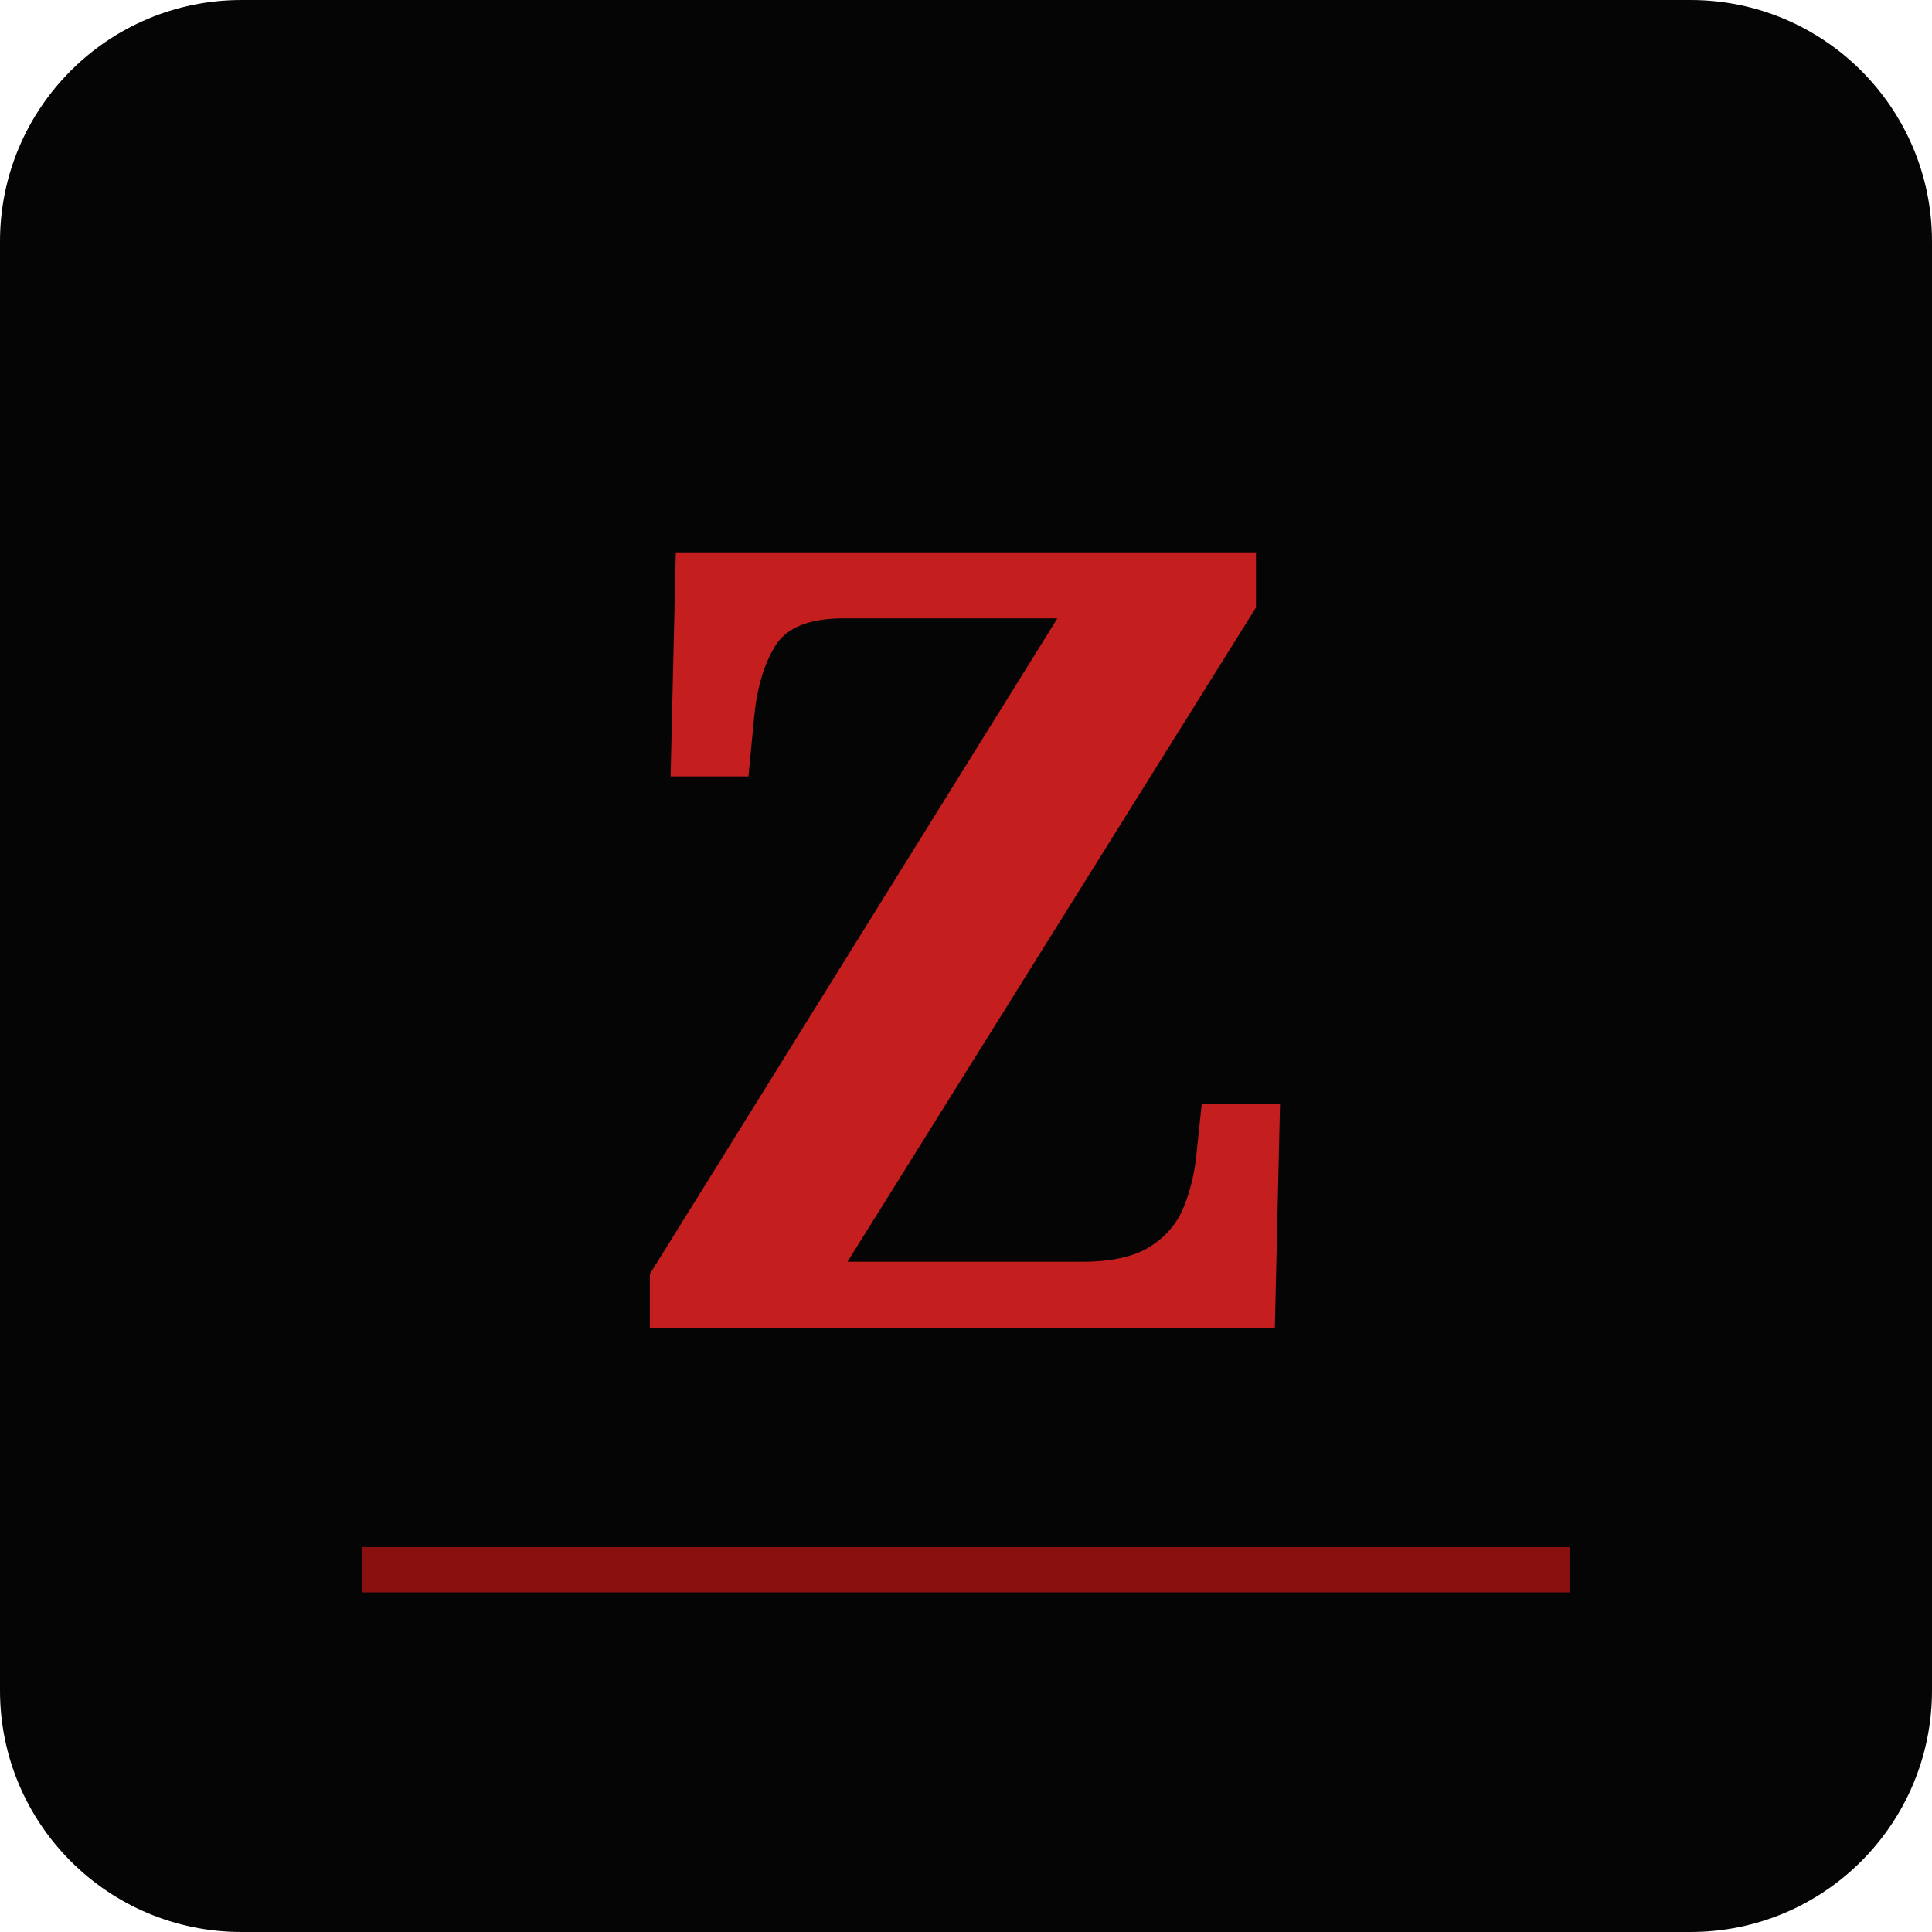
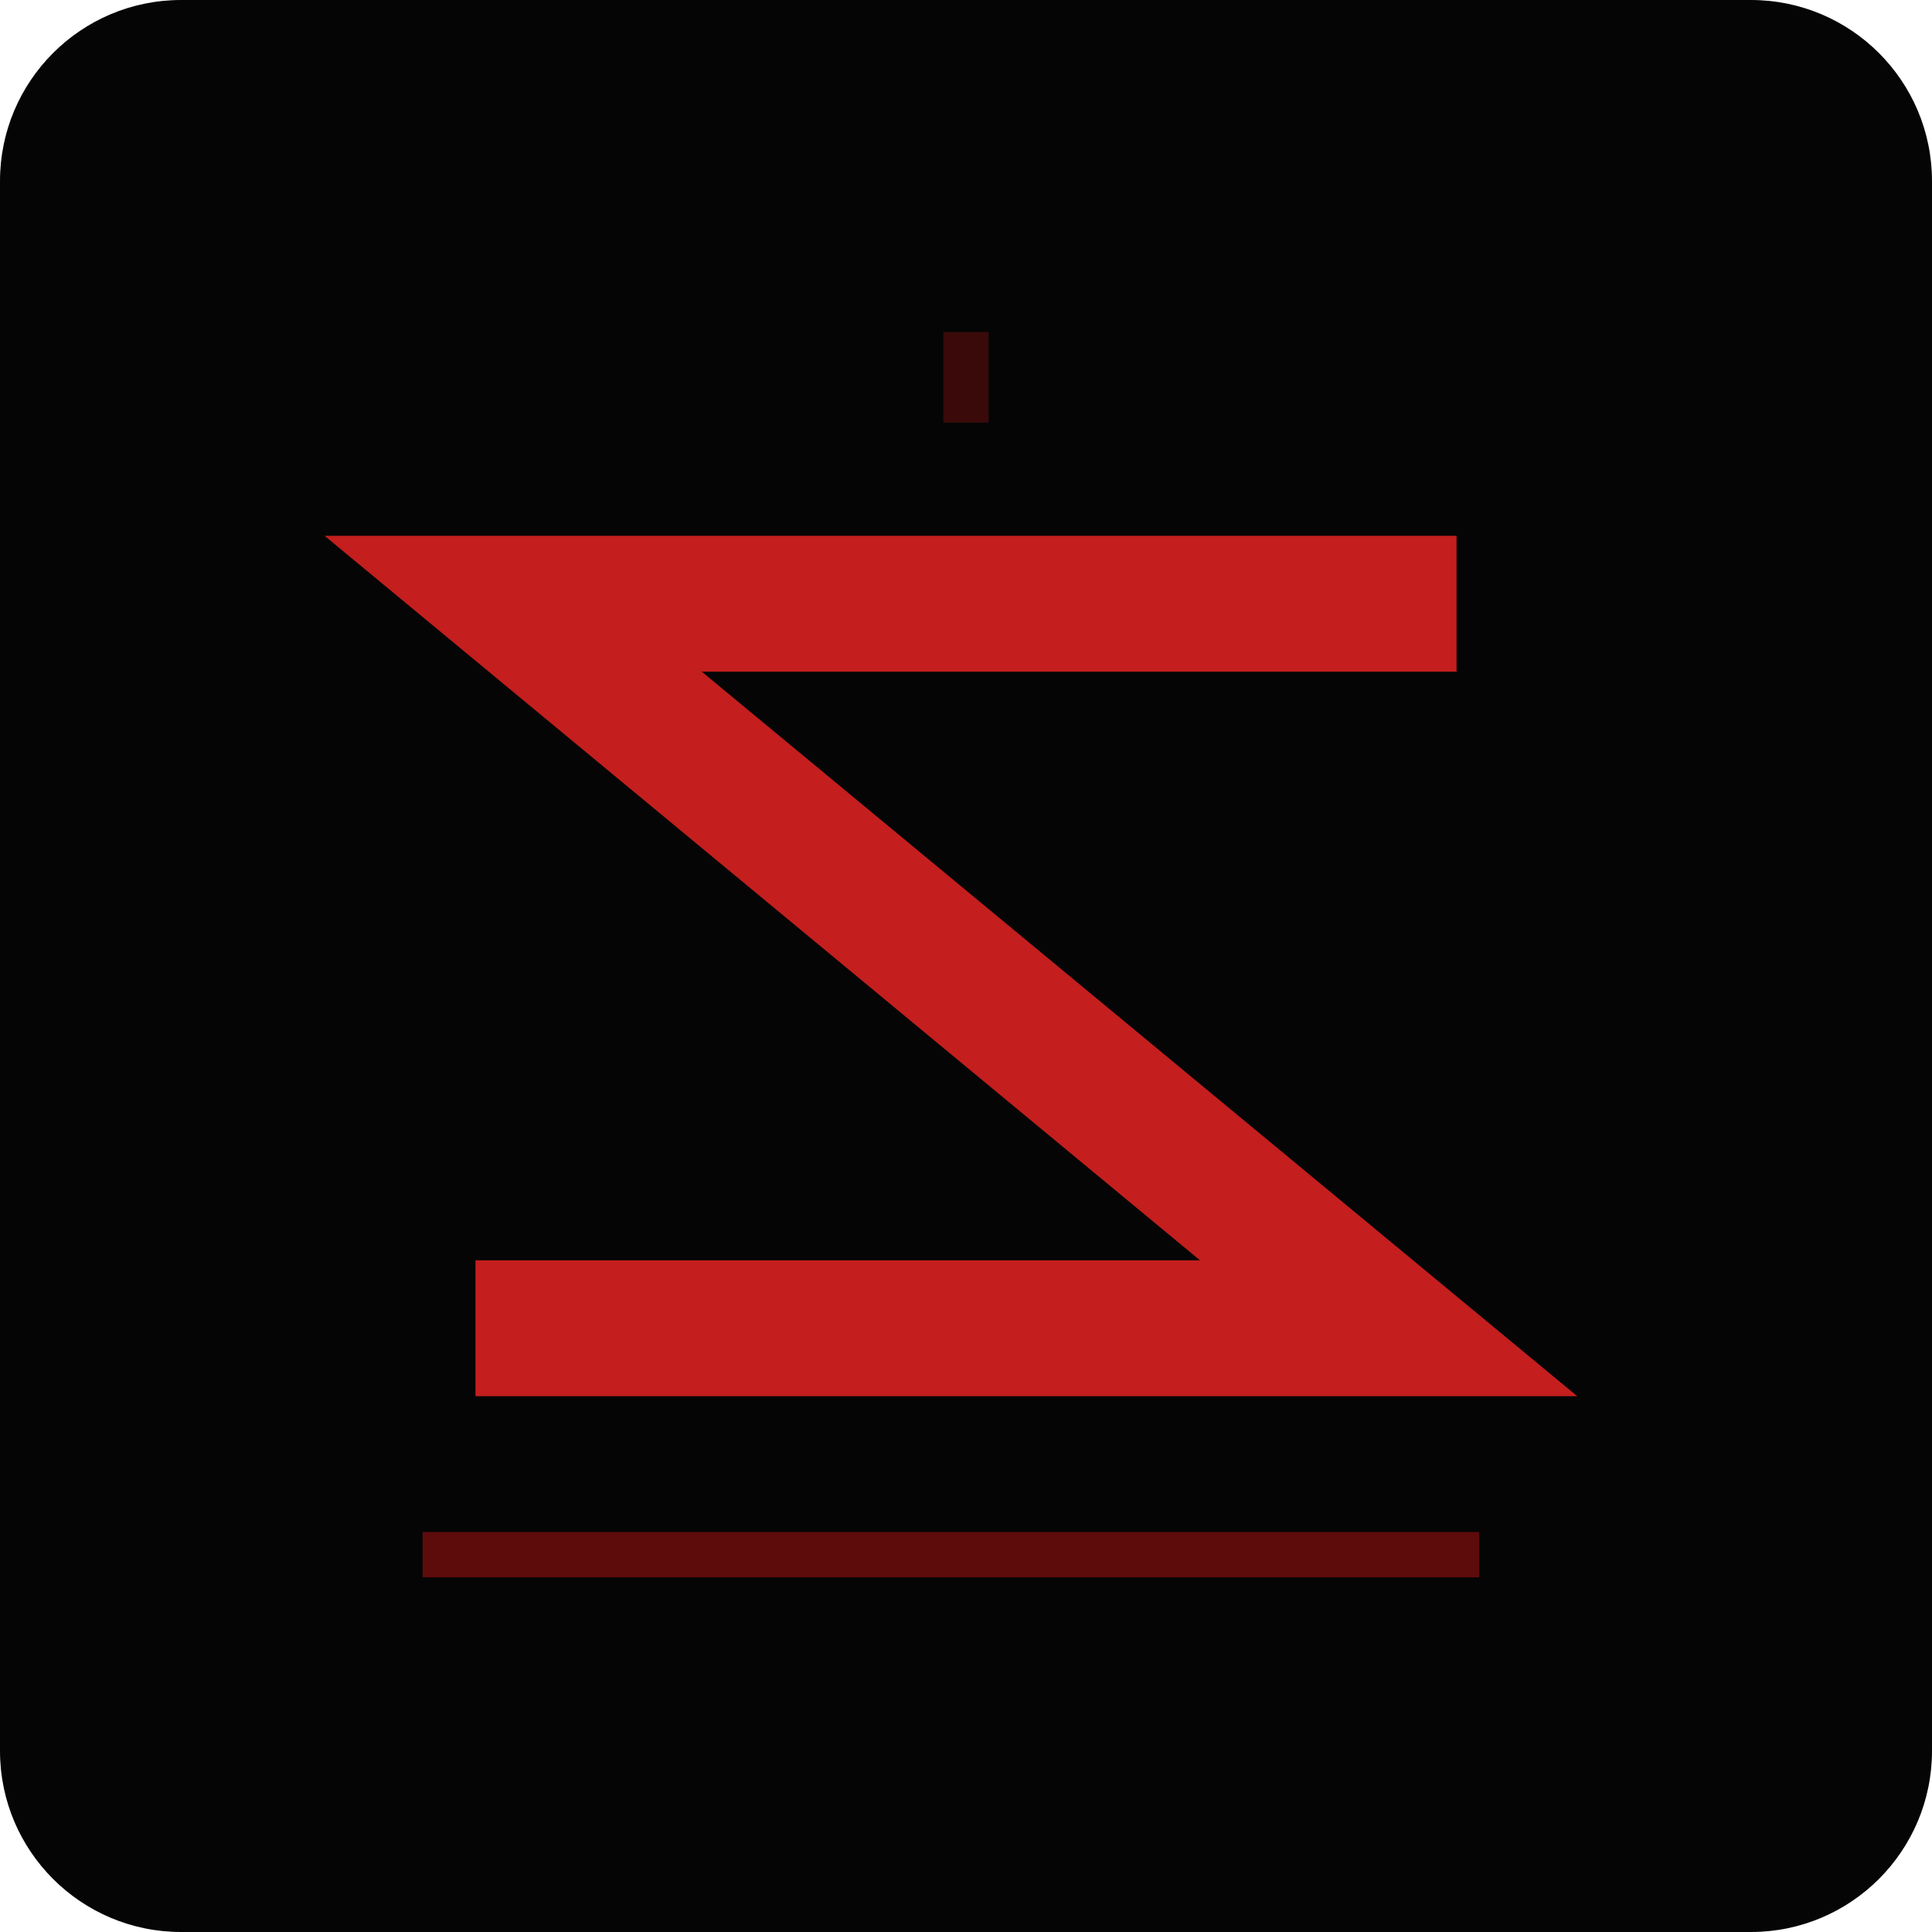
<svg xmlns="http://www.w3.org/2000/svg" viewBox="0 0 64 64" fill="none">
-   <rect width="64" height="64" rx="8" fill="#050505" />
-   <text x="32" y="44" text-anchor="middle" font-family="Georgia, serif" font-size="36" font-weight="700" fill="#c41e1e">Z</text>
-   <line x1="12" y1="52" x2="52" y2="52" stroke="#8a0f0f" stroke-width="1.5" />
+   <rect width="64" height="64" rx="6" fill="#050505" />
+   <path d="M46 20 L17 20 L46 44 L18 44" stroke="#c41e1e" stroke-width="4.5" stroke-linecap="square" stroke-linejoin="miter" />
+   <line x1="14" y1="51.5" x2="49" y2="51.5" stroke="#5e0b0b" stroke-width="1.5" />
+   <line x1="32" y1="11" x2="32" y2="14" stroke="#3a0a0a" stroke-width="1.5" />
</svg>
